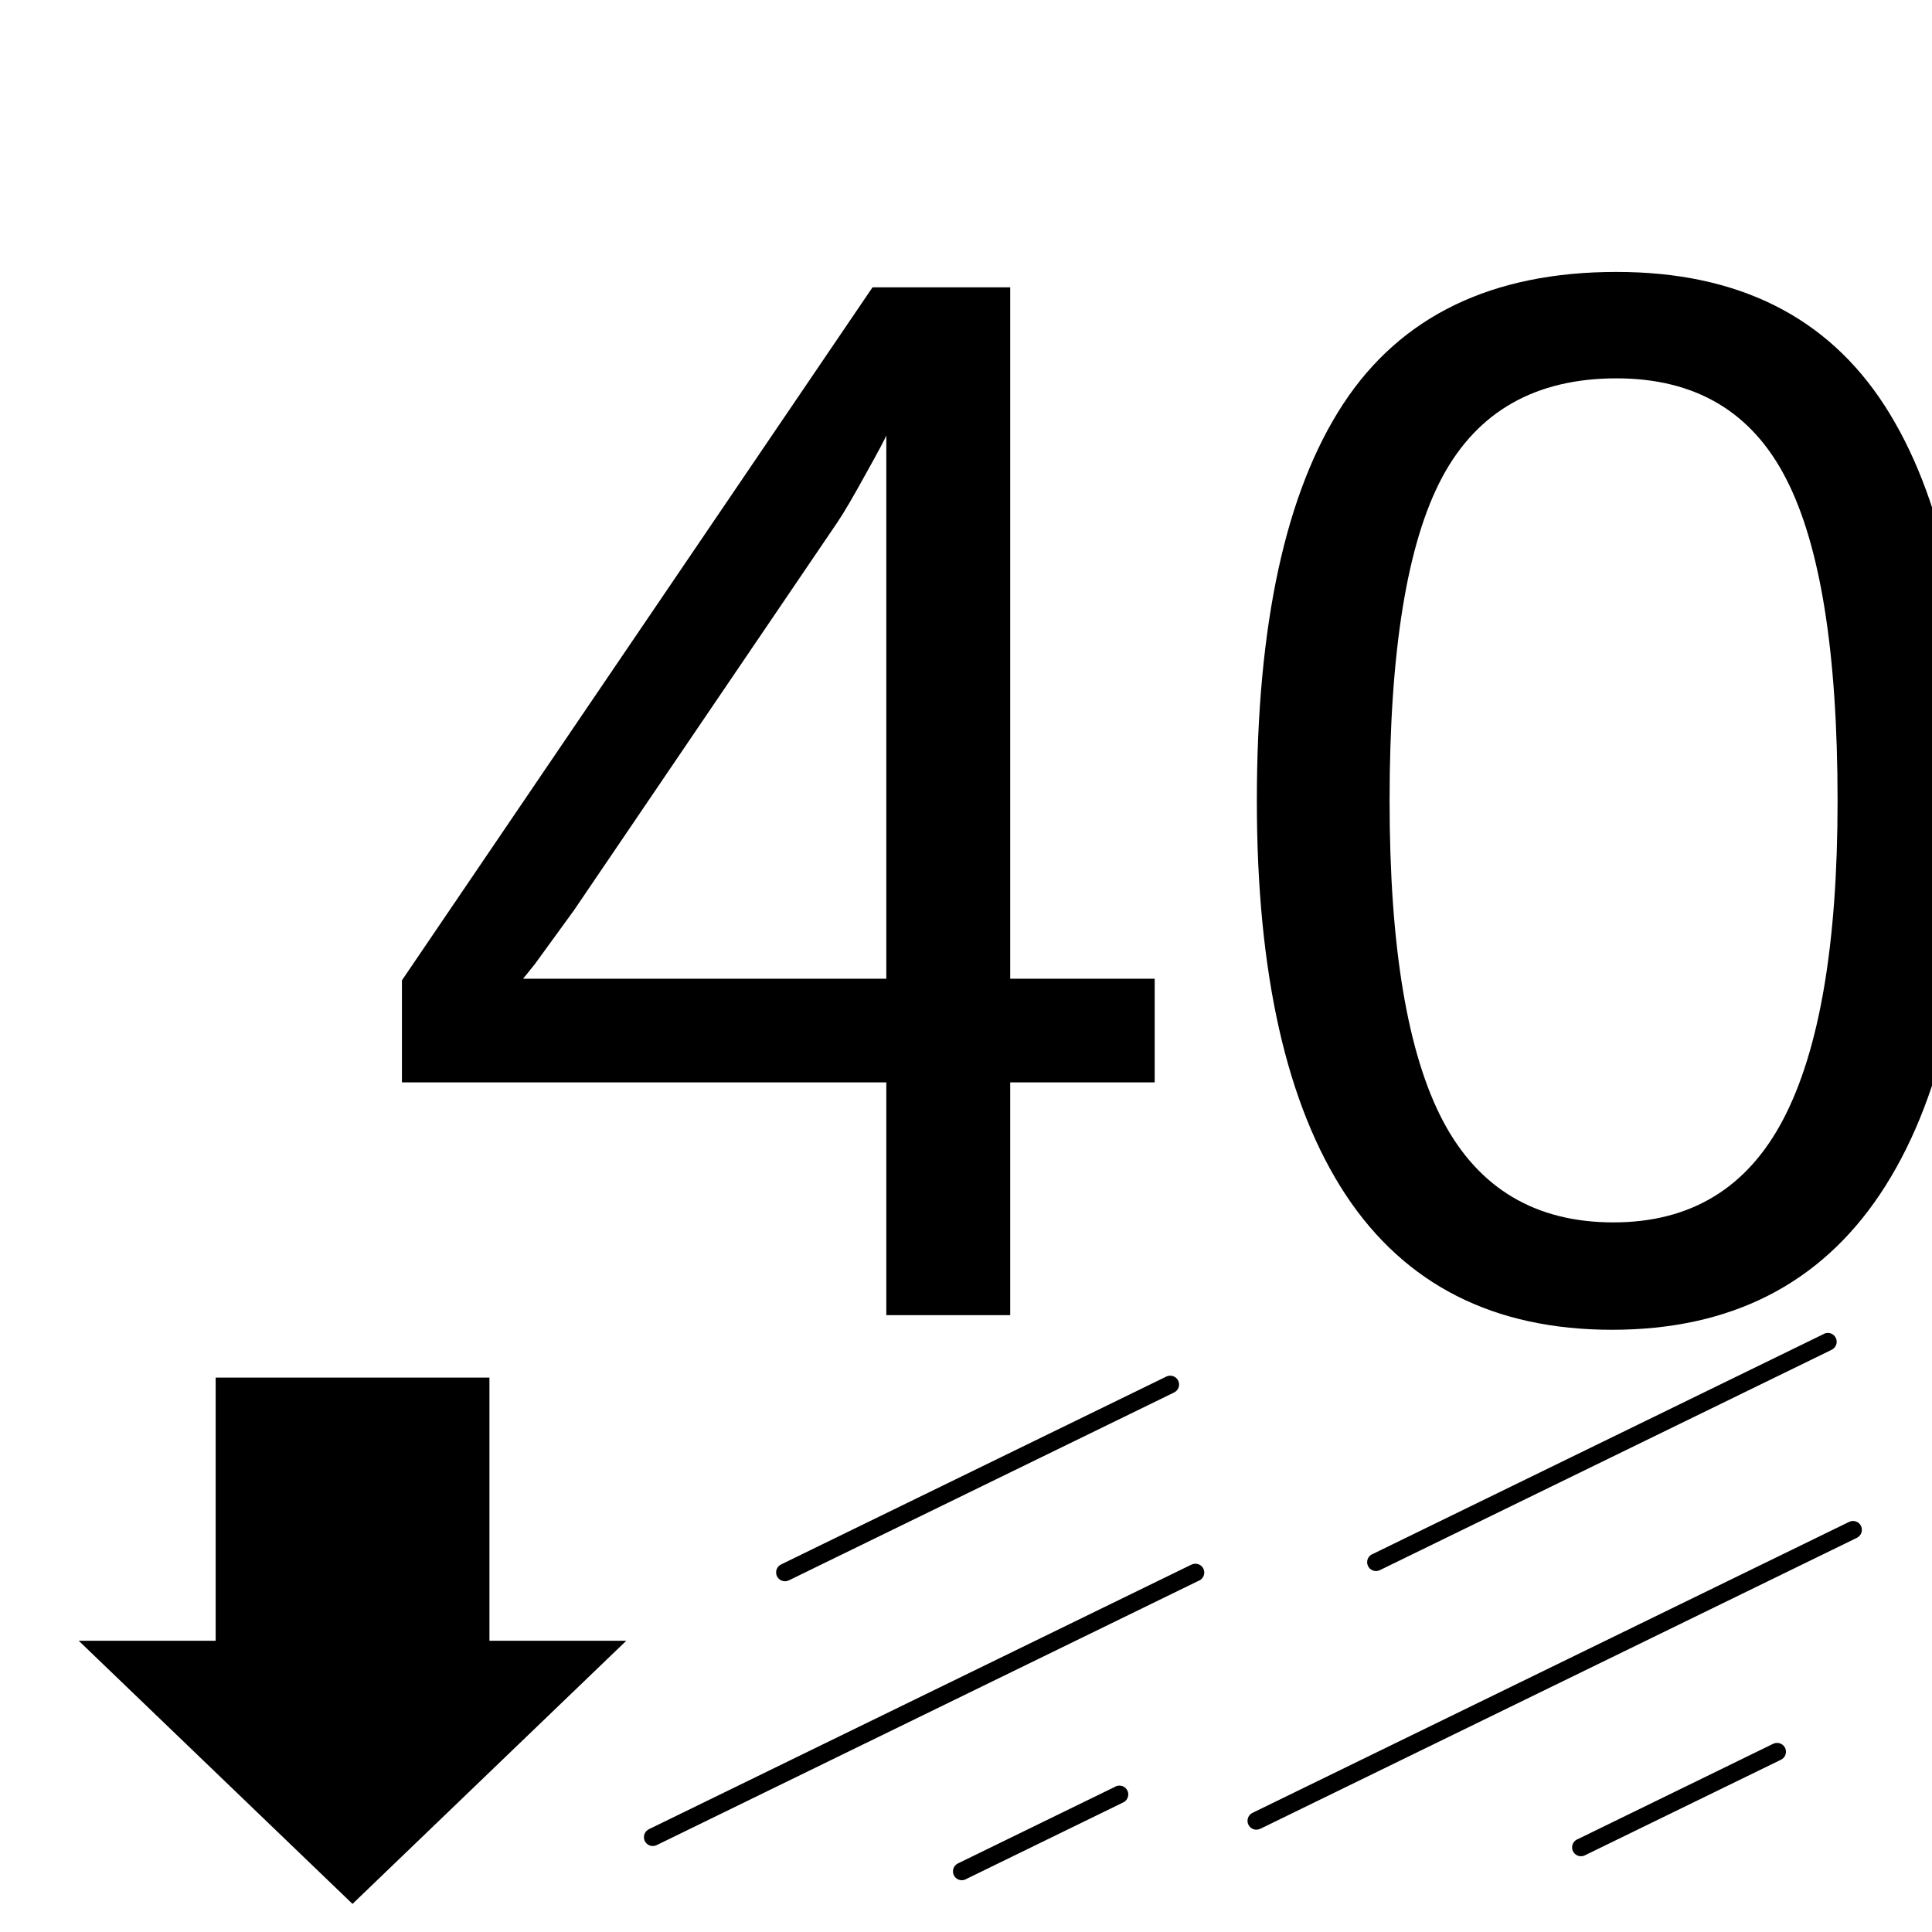
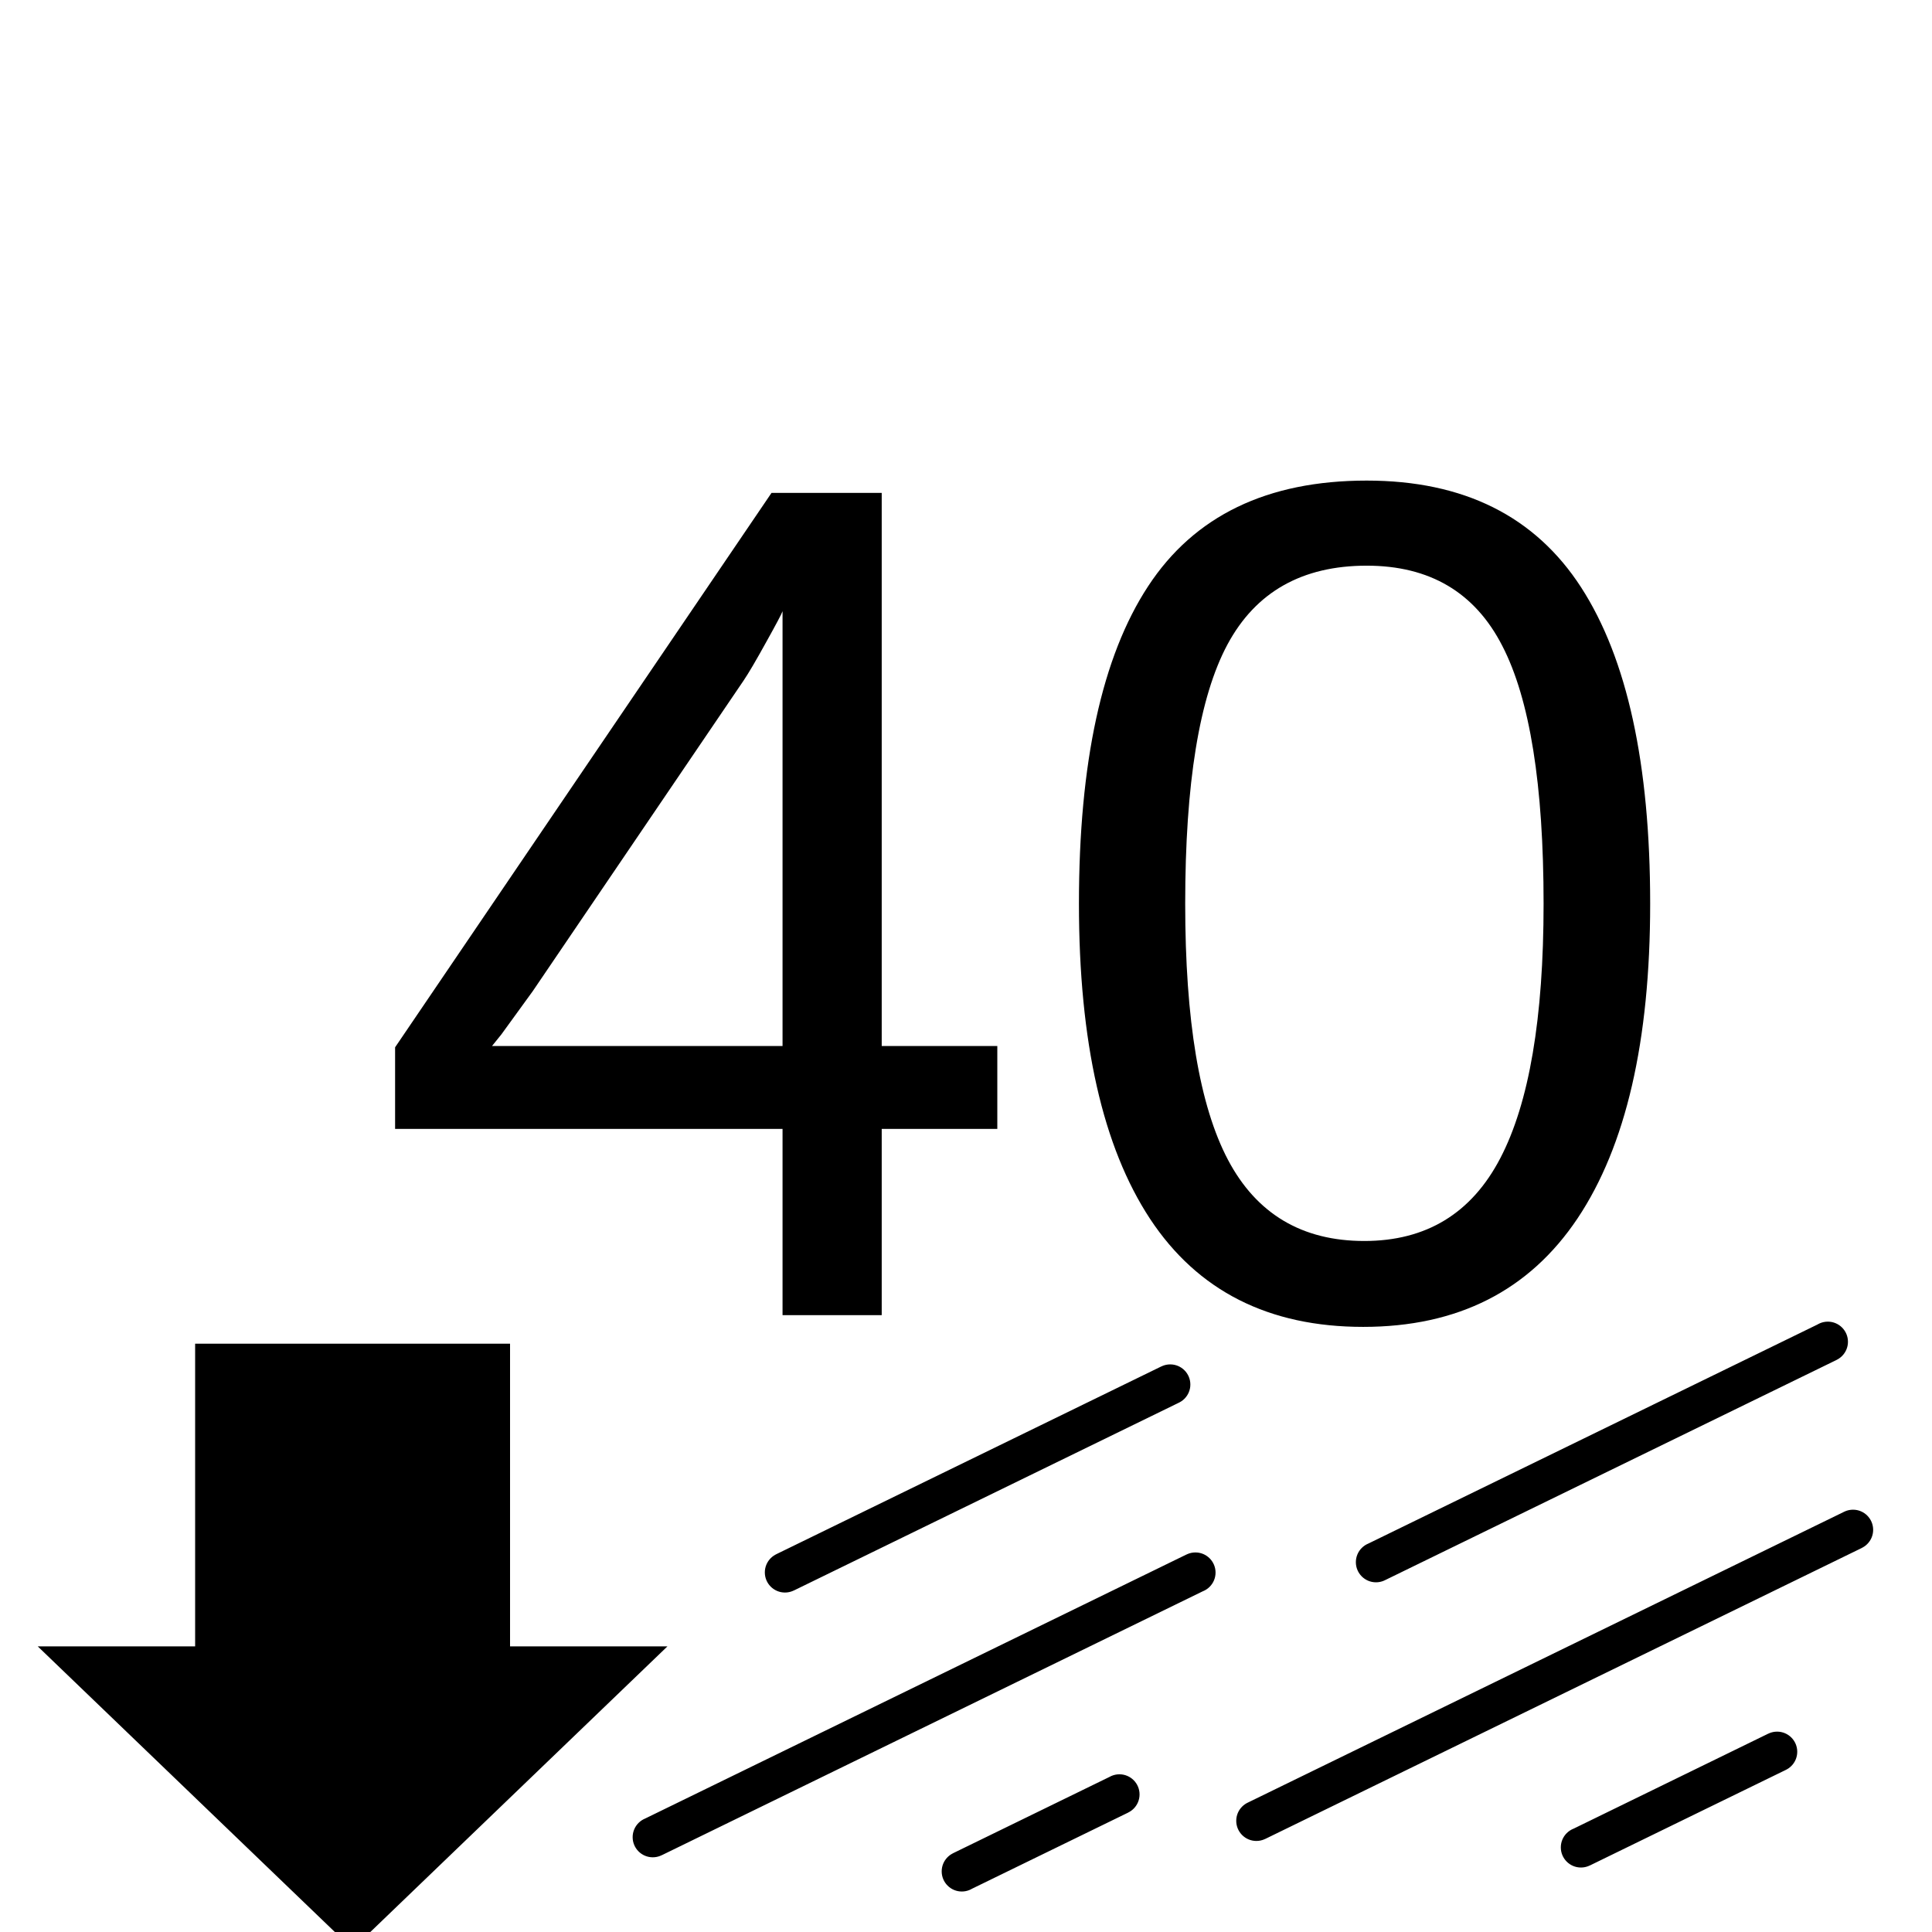
<svg xmlns="http://www.w3.org/2000/svg" viewBox="0 0 24 24">
-   <path d="M12.549,13.446 L12.549,16.337 L11.010,16.337 L11.010,13.446 L4.993,13.446 L4.993,12.178 L10.839,3.569 L12.549,3.569 L12.549,12.158 L14.344,12.158 L14.344,13.446 L12.549,13.446 Z M11.010,5.408 Q10.992,5.463 10.754,5.889 Q10.520,6.315 10.404,6.486 L7.130,11.308 L6.643,11.978 L6.498,12.158 L11.010,12.158 L11.010,5.408 Z M24.483,9.949 Q24.483,13.147 23.355,14.834 Q22.227,16.519 20.026,16.519 Q17.825,16.519 16.717,14.843 Q15.613,13.164 15.613,9.949 Q15.613,6.657 16.685,5.019 Q17.761,3.378 20.081,3.378 Q22.337,3.378 23.410,5.036 Q24.483,6.695 24.483,9.949 Z M22.827,9.949 Q22.827,7.185 22.186,5.944 Q21.548,4.700 20.081,4.700 Q18.576,4.700 17.918,5.924 Q17.262,7.147 17.262,9.949 Q17.262,12.666 17.926,13.927 Q18.593,15.185 20.043,15.185 Q21.484,15.185 22.154,13.901 Q22.827,12.613 22.827,9.949 Z M2.679 17.113l0 3.269 -1.701 0 3.401 3.269 3.401 -3.269 -1.7 0 0 -3.269 -3.401 0z M 15.497, 22.619 a 0.11,0.11 0 1,0 0.22,0 a 0.11,0.11 0 1,0 -0.22,0 M 22.909, 19.004 a 0.11,0.11 0 1,0 0.22,0 a 0.11,0.11 0 1,0 -0.22,0 M 19.529, 22.949 a 0.11,0.11 0 1,0 0.22,0 a 0.11,0.11 0 1,0 -0.22,0 M 21.966, 21.761 a 0.11,0.11 0 1,0 0.22,0 a 0.11,0.11 0 1,0 -0.22,0 M 16.983, 19.406 a 0.11,0.11 0 1,0 0.22,0 a 0.11,0.11 0 1,0 -0.22,0 M 22.596, 16.668 a 0.11,0.11 0 1,0 0.22,0 a 0.11,0.11 0 1,0 -0.22,0 M 7.999, 22.822 a 0.11,0.11 0 1,0 0.22,0 a 0.11,0.11 0 1,0 -0.22,0 M 14.74, 19.535 a 0.11,0.11 0 1,0 0.22,0 a 0.11,0.11 0 1,0 -0.22,0 M 11.838, 23.247 a 0.11,0.11 0 1,0 0.22,0 a 0.11,0.11 0 1,0 -0.22,0 M 13.796, 22.291 a 0.11,0.11 0 1,0 0.22,0 a 0.11,0.11 0 1,0 -0.22,0 M 9.641, 19.533 a 0.11,0.11 0 1,0 0.22,0 a 0.11,0.11 0 1,0 -0.22,0 M 14.427, 17.199 a 0.11,0.11 0 1,0 0.22,0 a 0.11,0.11 0 1,0 -0.22,0 M15.656,22.718 23.068,19.103 22.971,18.905 15.559,22.520z M19.687,23.048 22.124,21.860 22.027,21.662 19.591,22.851z M17.141,19.505 22.755,16.767 22.658,16.570 17.045,19.308z M8.157,22.921 14.898,19.633 14.801,19.436 8.061,22.723z M11.996,23.345 13.954,22.390 13.858,22.193 11.900,23.148z M9.799,19.632 14.585,17.298 14.489,17.100 9.703,19.434z " />
+   <path d="M10.953,14.024 L10.953,16.337 L9.721,16.337 L9.721,14.024 L4.908,14.024 L4.908,13.010 L9.584,6.123 L10.953,6.123 L10.953,12.994 L12.389,12.994 L12.389,14.024 L10.953,14.024 Z M9.721,7.593 Q9.707,7.637 9.517,7.978 Q9.329,8.319 9.236,8.456 L6.617,12.314 L6.228,12.850 L6.112,12.994 L9.721,12.994 L9.721,7.593 Z M20.499,11.226 Q20.499,13.785 19.597,15.135 Q18.695,16.483 16.934,16.483 Q15.173,16.483 14.287,15.142 Q13.403,13.799 13.403,11.226 Q13.403,8.593 14.262,7.283 Q15.122,5.970 16.978,5.970 Q18.783,5.970 19.641,7.296 Q20.499,8.623 20.499,11.226 Z M19.175,11.226 Q19.175,9.015 18.662,8.023 Q18.152,7.027 16.978,7.027 Q15.774,7.027 15.248,8.006 Q14.723,8.985 14.723,11.226 Q14.723,13.400 15.255,14.409 Q15.788,15.416 16.948,15.416 Q18.101,15.416 18.637,14.388 Q19.175,13.358 19.175,11.226 Z M 15.357, 22.619 a 0.25,0.25 0 1,0 0.5,0 a 0.25,0.25 0 1,0 -0.5,0 M 22.769, 19.004 a 0.25,0.25 0 1,0 0.5,0 a 0.25,0.25 0 1,0 -0.5,0 M 19.389, 22.949 a 0.25,0.25 0 1,0 0.5,0 a 0.25,0.25 0 1,0 -0.5,0 M 21.826, 21.761 a 0.25,0.25 0 1,0 0.5,0 a 0.25,0.25 0 1,0 -0.5,0 M 16.843, 19.406 a 0.25,0.25 0 1,0 0.5,0 a 0.25,0.25 0 1,0 -0.5,0 M 22.456, 16.668 a 0.25,0.25 0 1,0 0.5,0 a 0.25,0.25 0 1,0 -0.5,0 M 7.859, 22.822 a 0.25,0.25 0 1,0 0.5,0 a 0.25,0.25 0 1,0 -0.5,0 M 14.6, 19.535 a 0.25,0.25 0 1,0 0.5,0 a 0.25,0.25 0 1,0 -0.5,0 M 11.698, 23.247 a 0.25,0.25 0 1,0 0.5,0 a 0.25,0.25 0 1,0 -0.5,0 M 13.656, 22.291 a 0.25,0.25 0 1,0 0.5,0 a 0.25,0.25 0 1,0 -0.5,0 M 9.501, 19.533 a 0.25,0.25 0 1,0 0.5,0 a 0.25,0.25 0 1,0 -0.5,0 M 14.287, 17.199 a 0.25,0.25 0 1,0 0.5,0 a 0.25,0.25 0 1,0 -0.5,0 M2.424,16.692 2.424,20.452 0.469,20.452 4.380,24.212 8.291,20.452 6.336,20.452 6.336,16.692z M15.717,22.844 23.129,19.229 22.910,18.779 15.498,22.394z M19.749,23.174 22.185,21.986 21.966,21.536 19.530,22.725z M17.202,19.631 22.816,16.893 22.597,16.444 16.983,19.182z M8.219,23.047 14.959,19.759 14.740,19.310 7.999,22.598z M12.057,23.471 14.016,22.516 13.796,22.067 11.838,23.022z M9.861,19.758 14.646,17.424 14.427,16.974 9.641,19.308z " />
</svg>
